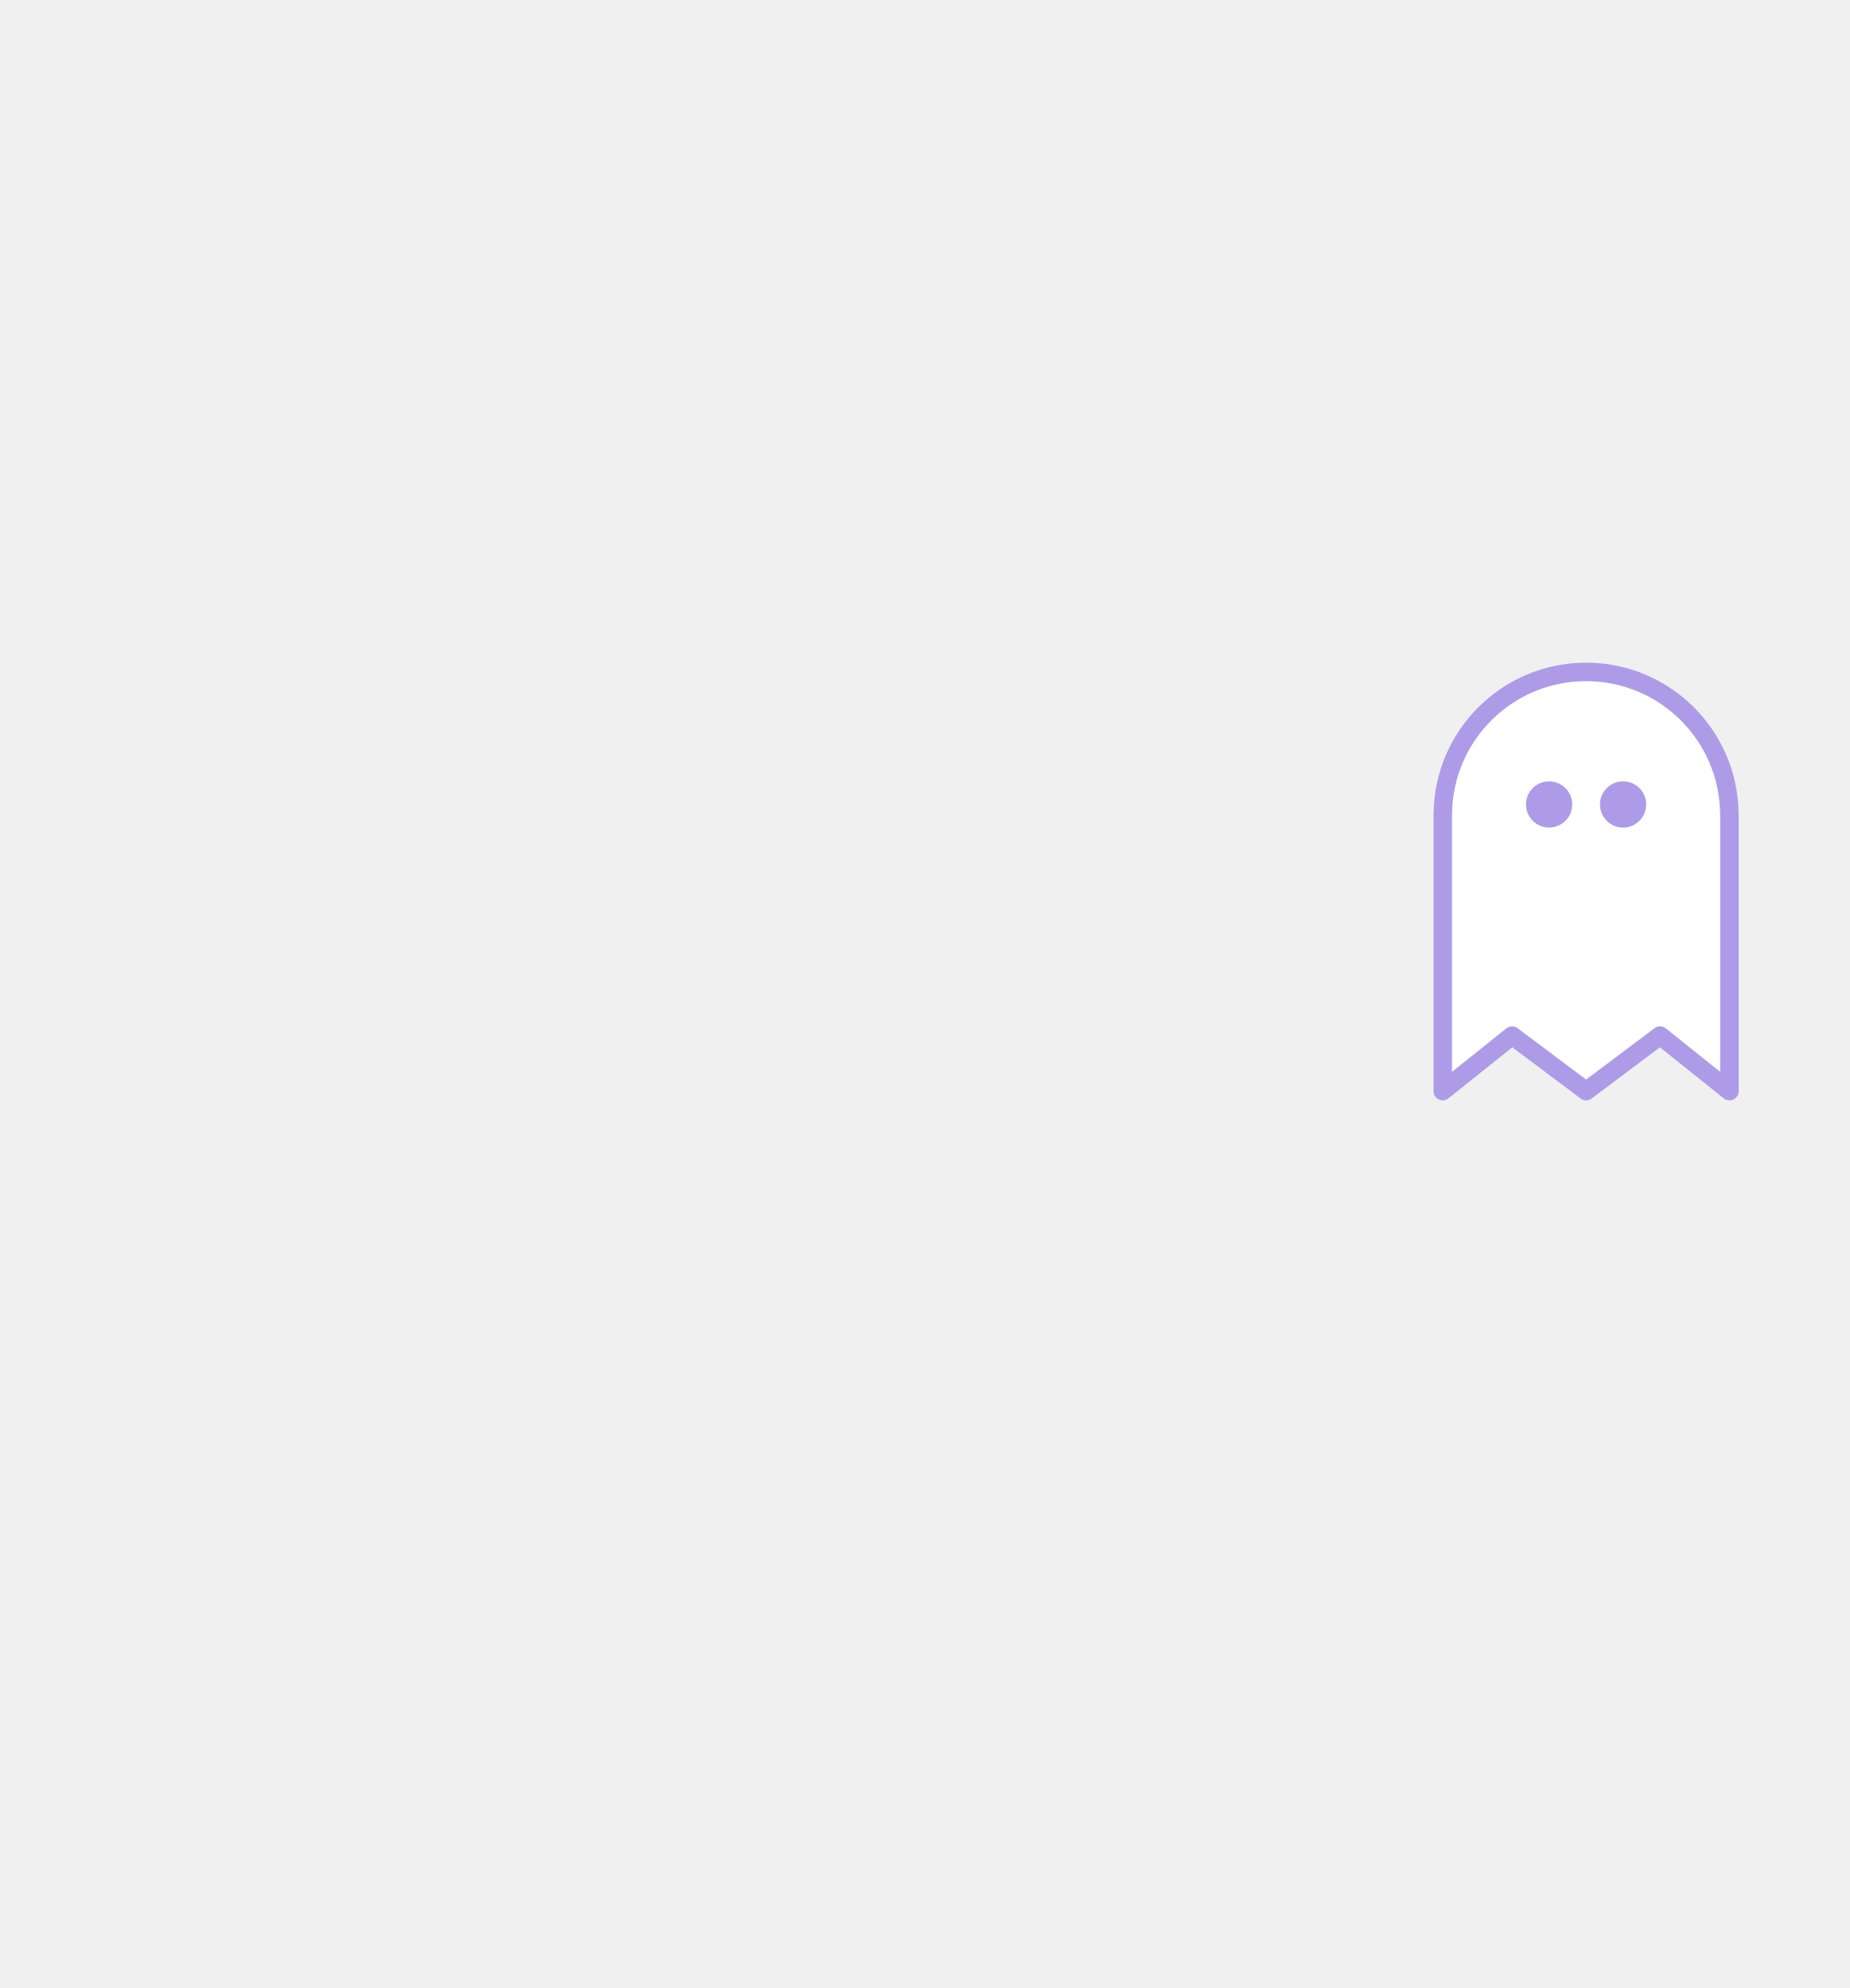
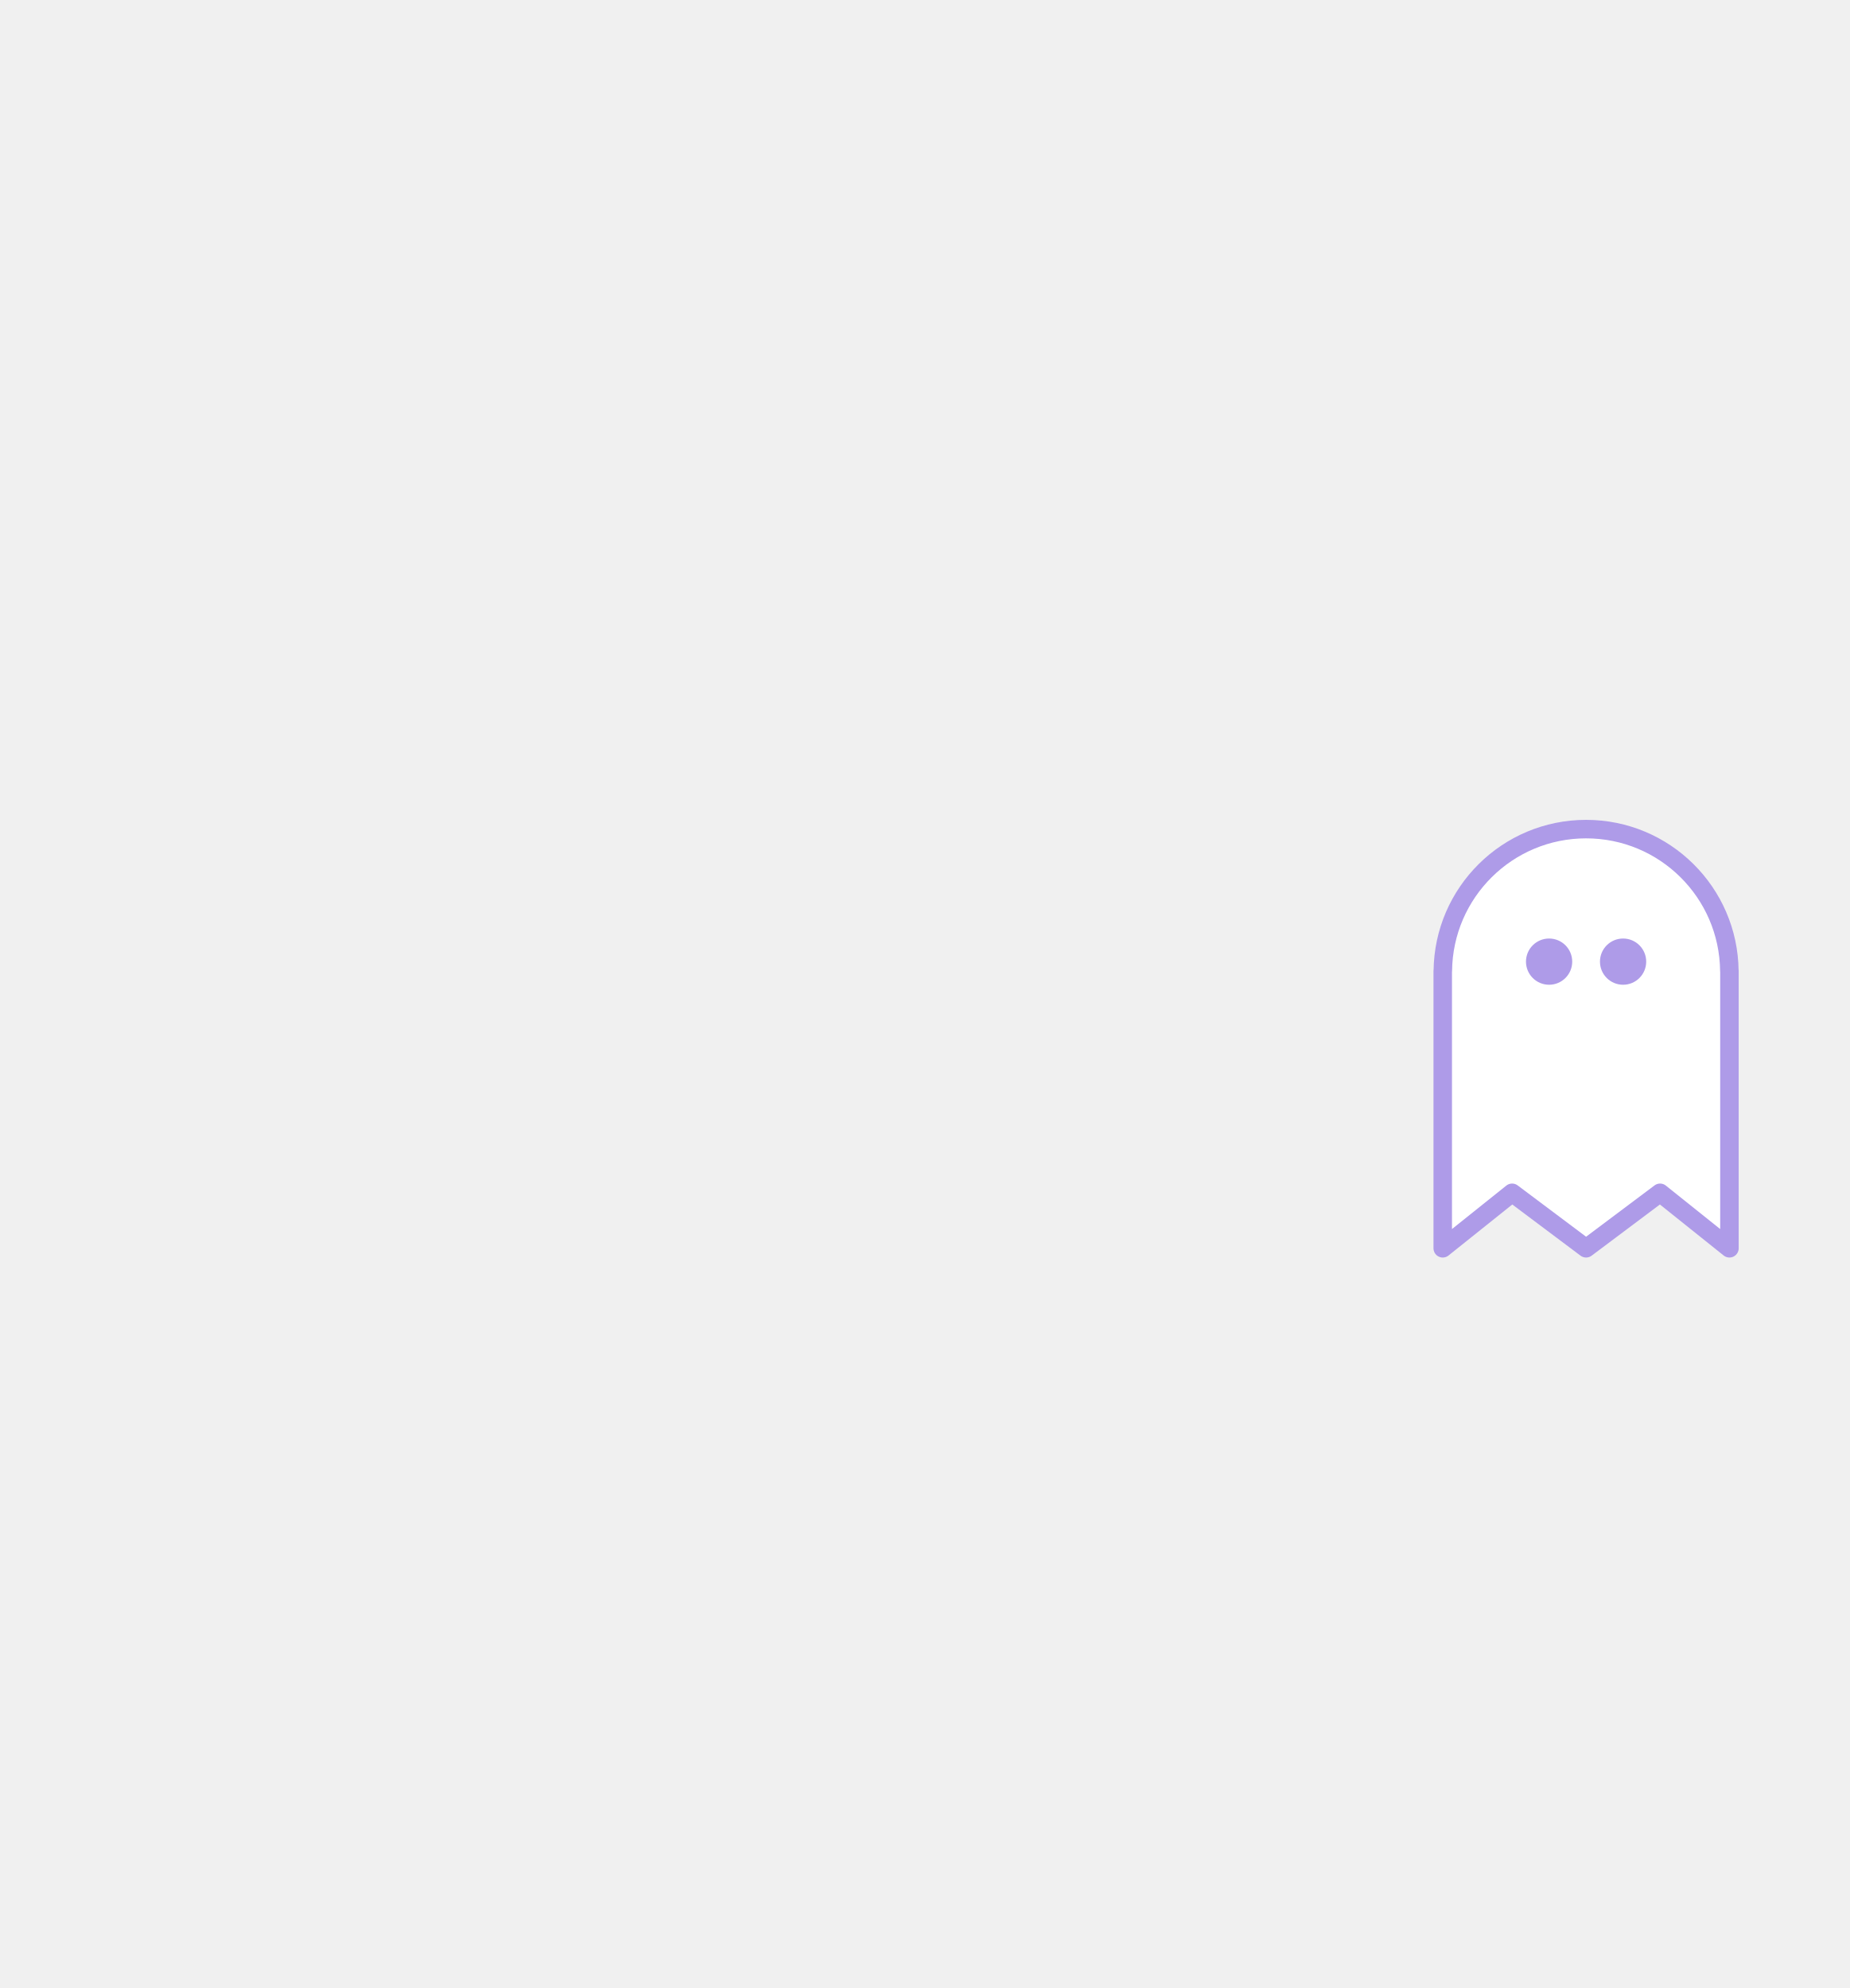
- <svg xmlns="http://www.w3.org/2000/svg" version="1.1" id="Layer_1" x="0px" y="0px" width="200px" height="215px" viewBox="0 0 200 215" enable-background="new 0 0 200 215" xml:space="preserve">
-   <g>
-     <path fill="#FFFFFF" stroke="#AE9BE8" stroke-width="2" stroke-linecap="round" stroke-linejoin="round" stroke-miterlimit="10" d="   M186.991,88c-0.09-8.483-6.987-15.333-15.491-15.333S156.099,79.517,156.009,88H156v30l7.5-6l8,6l8-6l7.5,6V88H186.991z" />
-     <circle fill="#AE9BE8" cx="175.5" cy="87" r="2.5" />
-     <circle fill="#AE9BE8" cx="167.5" cy="87" r="2.5" />
+ <svg xmlns="http://www.w3.org/2000/svg" version="1.1" x="0px" y="0px" width="200px" height="215px" viewBox="0 0 200 215" enable-background="new 0 0 200 215" xml:space="preserve">
+   <g id="build">
+ </g>
+   <g id="tweak">
+     <g>
+       <path fill="#FFFFFF" stroke="#AE9BE8" stroke-width="2" stroke-linecap="round" stroke-linejoin="round" stroke-miterlimit="10" d="    M186.991,105c-0.09-8.483-6.987-15.333-15.491-15.333s-15.401,6.85-15.491,15.333H156v30l7.5-6l8,6l8-6l7.5,6v-30H186.991z" />
+       <circle fill="#AE9BE8" cx="175.5" cy="104" r="2.5" />
+       <circle fill="#AE9BE8" cx="167.5" cy="104" r="2.5" />
+     </g>
  </g>
+   <g id="control">
+ </g>
+   <g id="adapt">
+ </g>
</svg>
